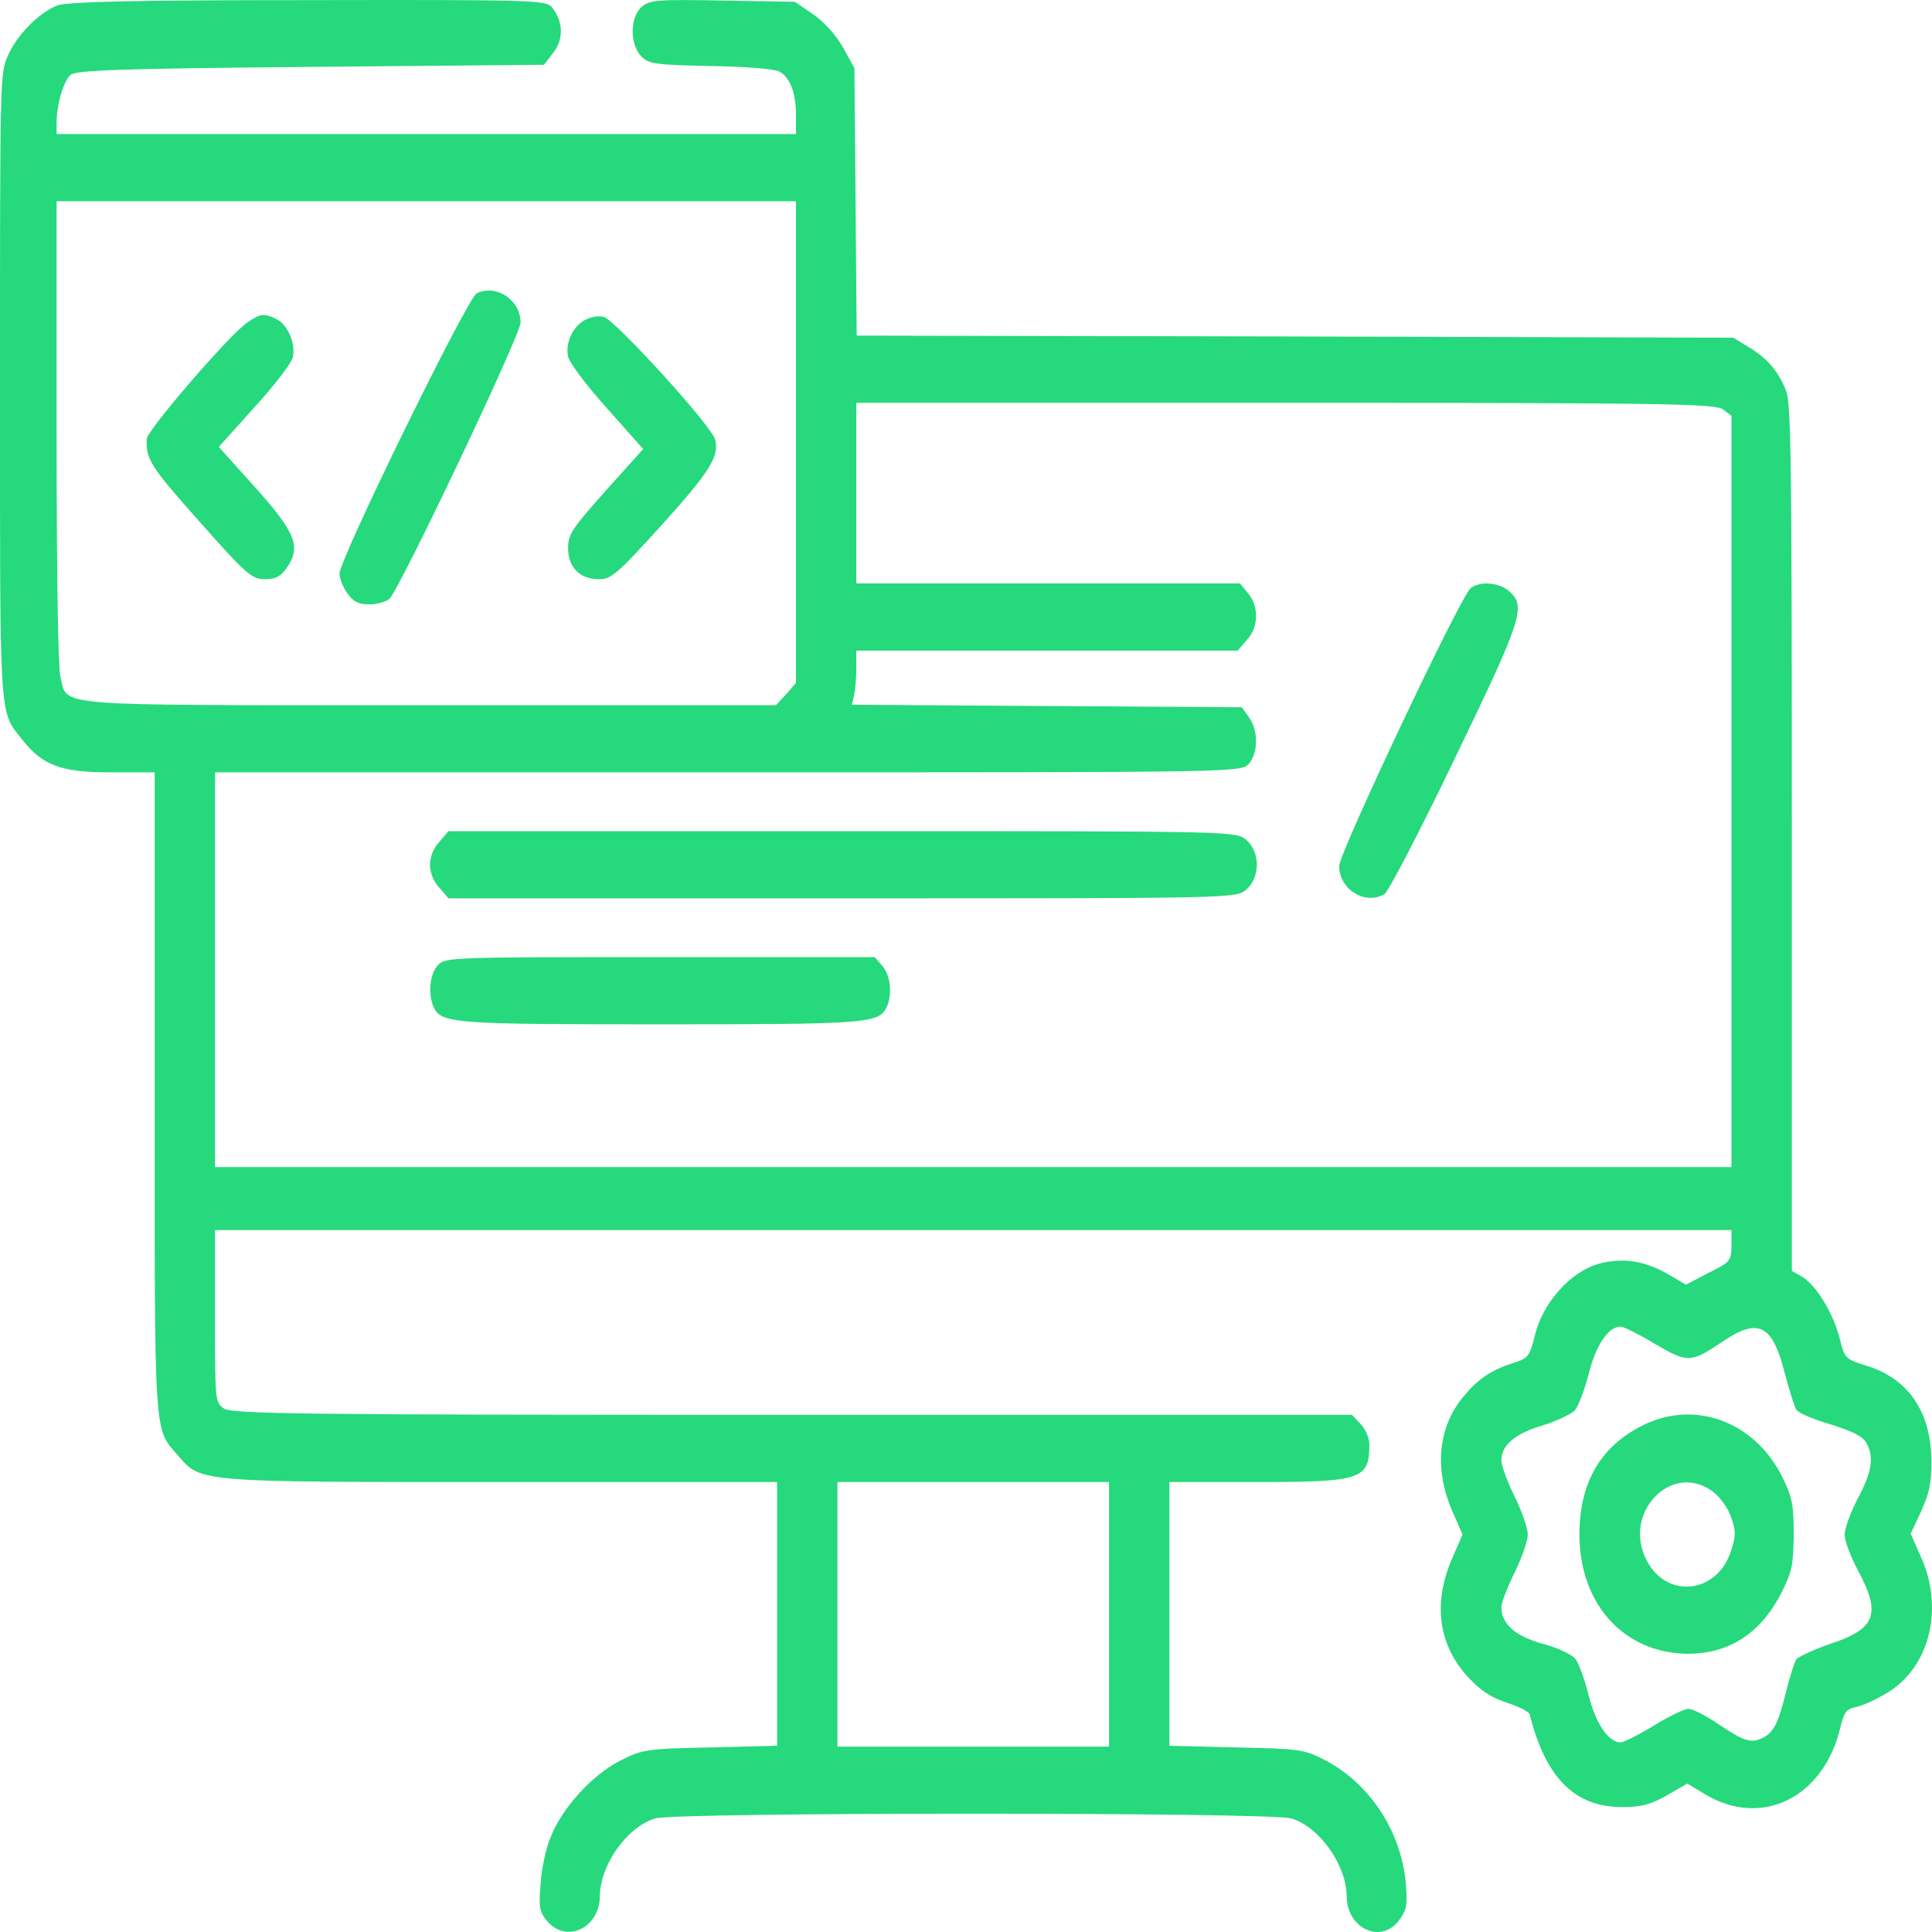
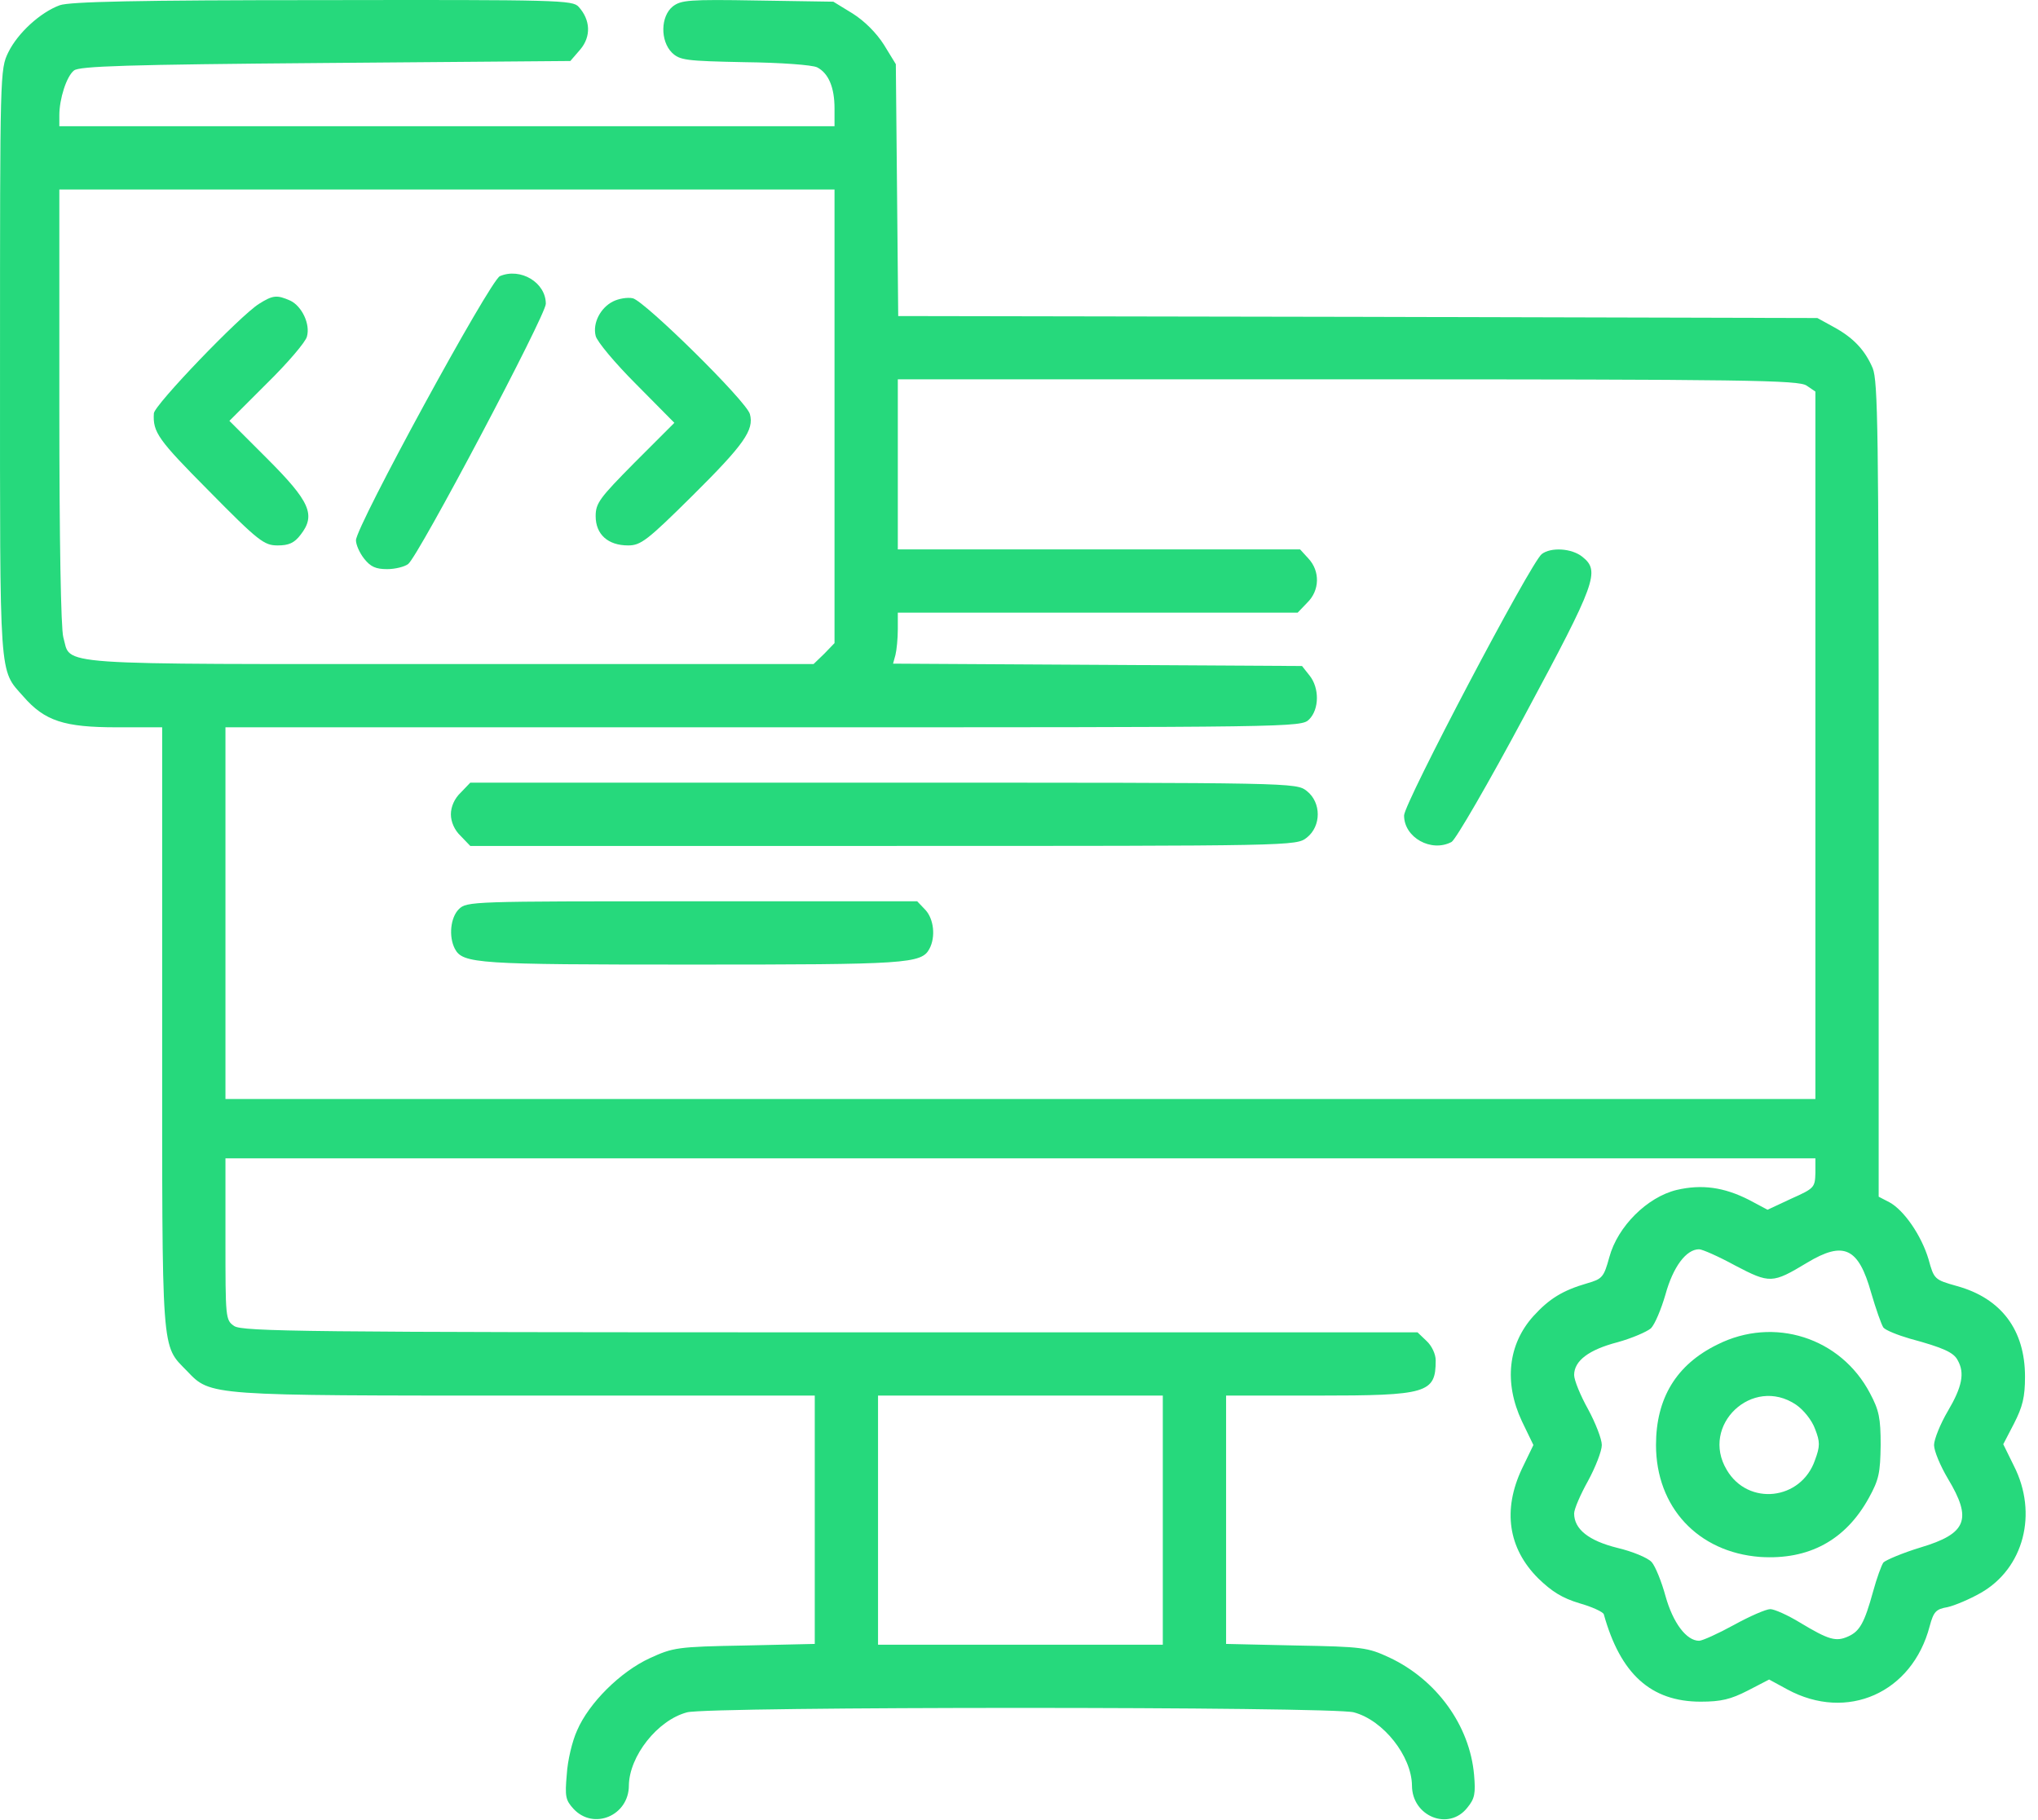
- <svg xmlns="http://www.w3.org/2000/svg" width="100" height="100" viewBox="0 0 100 100" fill="none">
-   <path d="M2.949 0.288C1.992 0.68 0.879 1.81 0.41 2.875C0 3.81 0 3.983 0 19.937C0 37.565 -0.058 36.761 1.152 38.282C2.207 39.63 3.164 39.977 5.76 39.977H8.006V56.496C8.006 74.711 7.947 73.885 9.236 75.363C10.407 76.732 10.271 76.71 26.008 76.71H40.222V83.535V90.36L36.766 90.447C33.428 90.513 33.232 90.556 32.08 91.143C30.636 91.882 29.073 93.599 28.488 95.121C28.253 95.686 28.019 96.772 27.98 97.533C27.882 98.75 27.922 98.946 28.312 99.424C29.308 100.62 31.046 99.794 31.046 98.142C31.065 96.533 32.451 94.555 33.916 94.121C34.931 93.795 65.82 93.795 66.835 94.121C68.3 94.555 69.686 96.533 69.705 98.142C69.705 99.837 71.521 100.663 72.439 99.359C72.81 98.859 72.849 98.576 72.771 97.555C72.556 94.838 70.916 92.317 68.573 91.099C67.519 90.556 67.265 90.513 64.004 90.447L60.529 90.36V83.535V76.71H65.019C70.467 76.71 70.877 76.58 70.877 74.776C70.877 74.428 70.682 73.972 70.428 73.711L69.979 73.233H40.984C15.074 73.233 11.95 73.189 11.559 72.885C11.13 72.559 11.13 72.45 11.13 68.103V63.669H50.376H89.621V64.473C89.602 65.278 89.562 65.321 88.43 65.886L87.259 66.495L86.341 65.951C85.111 65.256 84.017 65.082 82.768 65.408C81.323 65.799 79.859 67.408 79.448 69.103C79.175 70.212 79.097 70.299 78.355 70.538C77.144 70.929 76.481 71.385 75.7 72.342C74.45 73.885 74.235 75.993 75.133 78.123L75.7 79.427L75.133 80.732C74.177 82.992 74.45 85.1 75.934 86.752C76.617 87.491 77.125 87.839 77.965 88.122C78.589 88.317 79.136 88.6 79.175 88.73C79.995 92.012 81.499 93.534 83.959 93.534C84.974 93.534 85.443 93.403 86.282 92.925L87.337 92.317L88.235 92.86C91.183 94.642 94.405 93.056 95.264 89.382C95.459 88.578 95.576 88.448 96.142 88.339C96.494 88.252 97.236 87.904 97.783 87.557C99.911 86.209 100.614 83.188 99.423 80.579L98.896 79.384L99.423 78.254C99.852 77.319 99.969 76.797 99.969 75.667C99.969 73.102 98.798 71.364 96.611 70.69C95.498 70.342 95.479 70.32 95.205 69.212C94.854 67.908 93.995 66.517 93.272 66.082L92.745 65.778V43.412C92.745 23.719 92.706 20.959 92.452 20.242C92.062 19.22 91.476 18.546 90.5 17.959L89.719 17.481L67.031 17.416L44.342 17.372L44.284 10.439L44.225 3.527L43.639 2.462C43.268 1.81 42.682 1.158 42.097 0.745L41.14 0.093L37.391 0.028C33.994 -0.038 33.623 0.006 33.213 0.354C32.608 0.897 32.588 2.245 33.174 2.897C33.564 3.31 33.838 3.353 36.766 3.418C38.543 3.44 40.105 3.57 40.34 3.701C40.906 4.027 41.199 4.809 41.199 5.961V6.939H22.064H2.929V6.331C2.929 5.44 3.281 4.201 3.652 3.875C3.905 3.636 6.268 3.549 16.05 3.462L28.156 3.353L28.644 2.723C29.191 2.006 29.152 1.093 28.566 0.375C28.273 0.006 27.59 -0.016 15.933 0.006C6.776 0.006 3.437 0.093 2.949 0.288ZM41.199 22.893V35.348L40.691 35.935L40.164 36.5H22.181C2.187 36.5 3.535 36.608 3.124 35.022C3.007 34.522 2.929 29.827 2.929 22.306V10.417H22.064H41.199V22.893ZM89.192 21.198L89.621 21.524V40.977V60.409H50.376H11.13V50.193V39.977H37.684C63.984 39.977 64.238 39.977 64.629 39.543C65.136 38.978 65.136 37.804 64.648 37.13L64.277 36.608L54.183 36.543L44.088 36.478L44.206 36C44.264 35.739 44.323 35.109 44.323 34.587V33.674H54.183H64.063L64.531 33.131C65.156 32.457 65.176 31.392 64.59 30.696L64.18 30.197H54.242H44.323V25.523V20.85H66.542C86.321 20.85 88.801 20.894 89.192 21.198ZM85.657 69.559C87.376 70.559 87.493 70.559 89.211 69.407C91.027 68.19 91.749 68.581 92.374 71.059C92.609 71.95 92.882 72.82 92.979 72.972C93.097 73.124 93.682 73.385 94.288 73.581C95.947 74.081 96.455 74.341 96.65 74.776C97.002 75.472 96.865 76.232 96.162 77.558C95.791 78.254 95.479 79.123 95.479 79.427C95.479 79.754 95.791 80.579 96.162 81.275C97.373 83.514 97.099 84.296 94.815 85.057C93.917 85.361 93.097 85.752 92.979 85.883C92.882 86.035 92.647 86.752 92.472 87.47C92.042 89.209 91.808 89.665 91.242 89.948C90.636 90.252 90.285 90.143 88.86 89.187C88.254 88.774 87.591 88.448 87.395 88.448C87.18 88.448 86.38 88.839 85.599 89.317C84.818 89.795 84.037 90.187 83.881 90.187C83.256 90.187 82.592 89.209 82.221 87.73C82.026 86.926 81.713 86.079 81.538 85.861C81.342 85.622 80.581 85.274 79.839 85.079C78.433 84.688 77.711 84.057 77.711 83.188C77.711 82.949 78.023 82.144 78.394 81.405C78.765 80.645 79.078 79.754 79.078 79.427C79.078 79.101 78.765 78.21 78.394 77.45C78.023 76.71 77.711 75.863 77.711 75.58C77.711 74.798 78.433 74.189 79.859 73.776C80.561 73.559 81.284 73.211 81.499 73.016C81.694 72.798 82.006 71.972 82.221 71.146C82.592 69.647 83.236 68.668 83.881 68.668C84.037 68.668 84.837 69.06 85.657 69.559ZM57.404 83.557V90.404H50.376H43.346V83.557V76.71H50.376H57.404V83.557Z" fill="#26D97C" />
-   <path d="M24.68 15.177C24.192 15.416 17.573 28.936 17.573 29.697C17.573 29.936 17.749 30.392 17.983 30.718C18.296 31.153 18.549 31.283 19.116 31.283C19.506 31.283 19.975 31.153 20.151 31.001C20.658 30.566 26.945 17.329 26.945 16.699C26.945 15.525 25.696 14.699 24.68 15.177Z" fill="#26D97C" />
-   <path d="M12.79 16.699C11.853 17.351 7.616 22.263 7.596 22.72C7.538 23.763 7.811 24.176 10.31 26.98C12.77 29.762 13.044 29.98 13.707 29.98C14.254 29.98 14.528 29.849 14.84 29.393C15.601 28.306 15.309 27.567 13.18 25.198L11.325 23.133L13.18 21.068C14.215 19.938 15.094 18.786 15.152 18.503C15.328 17.808 14.899 16.829 14.332 16.525C13.668 16.199 13.473 16.221 12.79 16.699Z" fill="#26D97C" />
-   <path d="M30.265 16.569C29.64 16.916 29.249 17.764 29.405 18.46C29.464 18.764 30.362 19.959 31.397 21.111L33.291 23.241L31.338 25.415C29.601 27.371 29.405 27.654 29.405 28.371C29.405 29.371 30.011 29.98 31.007 29.98C31.631 29.98 31.944 29.719 34.189 27.241C36.727 24.437 37.235 23.633 37.02 22.763C36.864 22.068 31.846 16.569 31.241 16.395C30.968 16.33 30.538 16.416 30.265 16.569Z" fill="#26D97C" />
-   <path d="M76.11 30.457C75.563 30.935 69.315 44.15 69.315 44.824C69.315 46.041 70.662 46.867 71.658 46.28C71.853 46.172 73.493 43.02 75.29 39.282C78.804 32 78.999 31.392 78.121 30.609C77.594 30.131 76.559 30.066 76.11 30.457Z" fill="#26D97C" />
-   <path d="M22.747 43.564C22.435 43.89 22.259 44.346 22.259 44.759C22.259 45.172 22.435 45.629 22.747 45.955L23.216 46.498H43.6C63.926 46.498 63.985 46.498 64.512 46.042C65.234 45.411 65.234 44.107 64.512 43.477C63.985 43.02 63.926 43.02 43.6 43.02H23.216L22.747 43.564Z" fill="#26D97C" />
-   <path d="M22.65 49.976C22.24 50.432 22.142 51.475 22.454 52.149C22.845 52.975 23.567 53.019 34.169 53.019C44.772 53.019 45.494 52.975 45.885 52.149C46.197 51.497 46.099 50.519 45.689 50.019L45.279 49.541H34.169C23.294 49.541 23.04 49.541 22.65 49.976Z" fill="#26D97C" />
-   <path d="M84.779 73.907C82.748 75.015 81.752 76.863 81.752 79.427C81.752 82.84 83.822 85.318 86.888 85.579C89.289 85.753 91.105 84.666 92.257 82.34C92.765 81.319 92.823 80.949 92.843 79.427C92.843 77.95 92.765 77.515 92.316 76.58C90.871 73.516 87.571 72.342 84.779 73.907ZM88.664 77.21C89.035 77.493 89.445 78.058 89.602 78.536C89.855 79.254 89.855 79.493 89.602 80.254C88.918 82.471 86.302 82.796 85.248 80.797C83.92 78.341 86.517 75.602 88.664 77.21Z" fill="#26D97C" />
+ <svg xmlns="http://www.w3.org/2000/svg" width="112" height="100" viewBox="0 0 112 100" fill="none">
+   <path d="M3.283 0.288C2.218 0.68 0.979 1.81 0.457 2.875C0.001 3.81 0.001 3.983 0.001 19.937C0.001 37.565 -0.065 36.761 1.283 38.282C2.457 39.63 3.522 39.977 6.412 39.977H8.912V56.496C8.912 74.711 8.847 73.885 10.281 75.363C11.585 76.732 11.433 76.71 28.952 76.71H44.776V83.535V90.36L40.928 90.447C37.212 90.513 36.994 90.556 35.712 91.143C34.104 91.882 32.365 93.599 31.713 95.121C31.452 95.686 31.191 96.772 31.148 97.533C31.039 98.75 31.082 98.946 31.517 99.424C32.626 100.62 34.56 99.794 34.56 98.142C34.582 96.533 36.125 94.555 37.755 94.121C38.885 93.795 73.271 93.795 74.401 94.121C76.031 94.555 77.575 96.533 77.596 98.142C77.596 99.837 79.618 100.663 80.639 99.359C81.052 98.859 81.096 98.576 81.009 97.555C80.77 94.838 78.944 92.317 76.336 91.099C75.162 90.556 74.879 90.513 71.25 90.447L67.381 90.36V83.535V76.71H72.38C78.444 76.71 78.9 76.58 78.9 74.776C78.9 74.428 78.683 73.972 78.401 73.711L77.901 73.233H45.623C16.78 73.233 13.303 73.189 12.868 72.885C12.39 72.559 12.39 72.45 12.39 68.103V63.669H56.078H99.767V64.473C99.745 65.278 99.701 65.321 98.441 65.886L97.137 66.495L96.115 65.951C94.746 65.256 93.528 65.082 92.137 65.408C90.529 65.799 88.899 67.408 88.442 69.103C88.138 70.212 88.051 70.299 87.225 70.538C85.878 70.929 85.139 71.385 84.269 72.342C82.878 73.885 82.639 75.993 83.639 78.123L84.269 79.427L83.639 80.732C82.574 82.992 82.878 85.1 84.53 86.752C85.291 87.491 85.856 87.839 86.79 88.122C87.486 88.317 88.095 88.6 88.138 88.73C89.051 92.012 90.725 93.534 93.463 93.534C94.594 93.534 95.115 93.403 96.05 92.925L97.224 92.317L98.223 92.86C101.505 94.642 105.092 93.056 106.048 89.382C106.266 88.578 106.396 88.448 107.026 88.339C107.417 88.252 108.243 87.904 108.852 87.557C111.221 86.209 112.004 83.188 110.678 80.579L110.091 79.384L110.678 78.254C111.156 77.319 111.286 76.797 111.286 75.667C111.286 73.102 109.982 71.364 107.548 70.69C106.309 70.342 106.287 70.32 105.983 69.212C105.592 67.908 104.635 66.517 103.831 66.082L103.244 65.778V43.412C103.244 23.719 103.201 20.959 102.918 20.242C102.484 19.22 101.831 18.546 100.745 17.959L99.875 17.481L74.619 17.416L49.362 17.372L49.297 10.439L49.231 3.527L48.579 2.462C48.166 1.81 47.514 1.158 46.862 0.745L45.797 0.093L41.624 0.028C37.842 -0.038 37.429 0.006 36.973 0.354C36.299 0.897 36.277 2.245 36.929 2.897C37.364 3.31 37.668 3.353 40.928 3.418C42.906 3.44 44.645 3.57 44.906 3.701C45.536 4.027 45.862 4.809 45.862 5.961V6.939H24.562H3.261V6.331C3.261 5.44 3.652 4.201 4.065 3.875C4.348 3.636 6.978 3.549 17.867 3.462L31.343 3.353L31.887 2.723C32.495 2.006 32.452 1.093 31.8 0.375C31.474 0.006 30.713 -0.016 17.737 0.006C7.543 0.006 3.826 0.093 3.283 0.288ZM45.862 22.893V35.348L45.297 35.935L44.711 36.5H24.692C2.435 36.5 3.935 36.608 3.478 35.022C3.348 34.522 3.261 29.827 3.261 22.306V10.417H24.562H45.862V22.893ZM99.288 21.198L99.767 21.524V40.977V60.409H56.078H12.39V50.193V39.977H41.95C71.228 39.977 71.51 39.977 71.945 39.543C72.51 38.978 72.51 37.804 71.967 37.13L71.554 36.608L60.317 36.543L49.079 36.478L49.21 36C49.275 35.739 49.34 35.109 49.34 34.587V33.674H60.317H71.315L71.836 33.131C72.532 32.457 72.554 31.392 71.902 30.696L71.445 30.197H60.382H49.34V25.523V20.85H74.075C96.093 20.85 98.854 20.894 99.288 21.198ZM95.354 69.559C97.267 70.559 97.397 70.559 99.31 69.407C101.332 68.19 102.136 68.581 102.831 71.059C103.092 71.95 103.396 72.82 103.505 72.972C103.636 73.124 104.288 73.385 104.961 73.581C106.809 74.081 107.374 74.341 107.591 74.776C107.983 75.472 107.83 76.232 107.048 77.558C106.635 78.254 106.287 79.123 106.287 79.427C106.287 79.754 106.635 80.579 107.048 81.275C108.396 83.514 108.091 84.296 105.548 85.057C104.548 85.361 103.636 85.752 103.505 85.883C103.396 86.035 103.136 86.752 102.94 87.47C102.462 89.209 102.201 89.665 101.571 89.948C100.897 90.252 100.506 90.143 98.919 89.187C98.245 88.774 97.506 88.448 97.289 88.448C97.05 88.448 96.159 88.839 95.289 89.317C94.42 89.795 93.55 90.187 93.376 90.187C92.681 90.187 91.942 89.209 91.529 87.73C91.311 86.926 90.964 86.079 90.768 85.861C90.551 85.622 89.703 85.274 88.877 85.079C87.312 84.688 86.508 84.057 86.508 83.188C86.508 82.949 86.856 82.144 87.269 81.405C87.682 80.645 88.029 79.754 88.029 79.427C88.029 79.101 87.682 78.21 87.269 77.45C86.856 76.71 86.508 75.863 86.508 75.58C86.508 74.798 87.312 74.189 88.899 73.776C89.681 73.559 90.486 73.211 90.725 73.016C90.942 72.798 91.29 71.972 91.529 71.146C91.942 69.647 92.659 68.668 93.376 68.668C93.55 68.668 94.441 69.06 95.354 69.559ZM63.903 83.557V90.404H56.078H48.253V83.557V76.71H56.078H63.903V83.557Z" fill="#26D97C" />
+   <path d="M27.474 15.177C26.931 15.416 19.562 28.936 19.562 29.697C19.562 29.936 19.758 30.392 20.019 30.718C20.367 31.153 20.649 31.283 21.28 31.283C21.714 31.283 22.236 31.153 22.432 31.001C22.997 30.566 29.996 17.329 29.996 16.699C29.996 15.525 28.605 14.699 27.474 15.177Z" fill="#26D97C" />
+   <path d="M14.237 16.699C13.194 17.351 8.478 22.263 8.456 22.72C8.391 23.763 8.695 24.176 11.477 26.98C14.216 29.762 14.52 29.98 15.259 29.98C15.868 29.98 16.172 29.849 16.52 29.393C17.367 28.306 17.041 27.567 14.672 25.198L12.607 23.133L14.672 21.068C15.824 19.938 16.802 18.786 16.867 18.503C17.063 17.808 16.585 16.829 15.955 16.525C15.216 16.199 14.998 16.221 14.237 16.699Z" fill="#26D97C" />
+   <path d="M33.691 16.569C32.995 16.916 32.561 17.764 32.735 18.46C32.8 18.764 33.8 19.959 34.952 21.111L37.06 23.241L34.886 25.415C32.952 27.371 32.735 27.654 32.735 28.371C32.735 29.371 33.408 29.98 34.517 29.98C35.212 29.98 35.56 29.719 38.06 27.241C40.886 24.437 41.451 23.633 41.212 22.763C41.038 22.068 35.452 16.569 34.778 16.395C34.474 16.33 33.995 16.416 33.691 16.569Z" fill="#26D97C" />
+   <path d="M84.726 30.457C84.118 30.935 77.162 44.15 77.162 44.824C77.162 46.041 78.662 46.867 79.77 46.28C79.988 46.172 81.814 43.02 83.813 39.282C87.726 32 87.943 31.392 86.965 30.609C86.378 30.131 85.226 30.066 84.726 30.457Z" fill="#26D97C" />
+   <path d="M25.323 43.564C24.975 43.89 24.779 44.346 24.779 44.759C24.779 45.172 24.975 45.629 25.323 45.955L25.844 46.498H48.536C71.163 46.498 71.228 46.498 71.815 46.042C72.619 45.411 72.619 44.107 71.815 43.477C71.228 43.02 71.163 43.02 48.536 43.02H25.844L25.323 43.564Z" fill="#26D97C" />
+   <path d="M25.214 49.976C24.757 50.432 24.648 51.475 24.996 52.149C25.431 52.975 26.235 53.019 38.038 53.019C49.84 53.019 50.644 52.975 51.079 52.149C51.427 51.497 51.318 50.519 50.861 50.019L50.405 49.541H38.038C25.931 49.541 25.648 49.541 25.214 49.976Z" fill="#26D97C" />
+   <path d="M94.376 73.907C92.115 75.015 91.007 76.863 91.007 79.427C91.007 82.84 93.311 85.318 96.723 85.579C99.397 85.753 101.418 84.666 102.701 82.34C103.266 81.319 103.331 80.949 103.353 79.427C103.353 77.95 103.266 77.515 102.766 76.58C101.157 73.516 97.484 72.342 94.376 73.907ZM98.701 77.21C99.114 77.493 99.571 78.058 99.745 78.536C100.027 79.254 100.027 79.493 99.745 80.254C98.984 82.471 96.071 82.796 94.897 80.797C93.419 78.341 96.31 75.602 98.701 77.21Z" fill="#26D97C" />
</svg>
